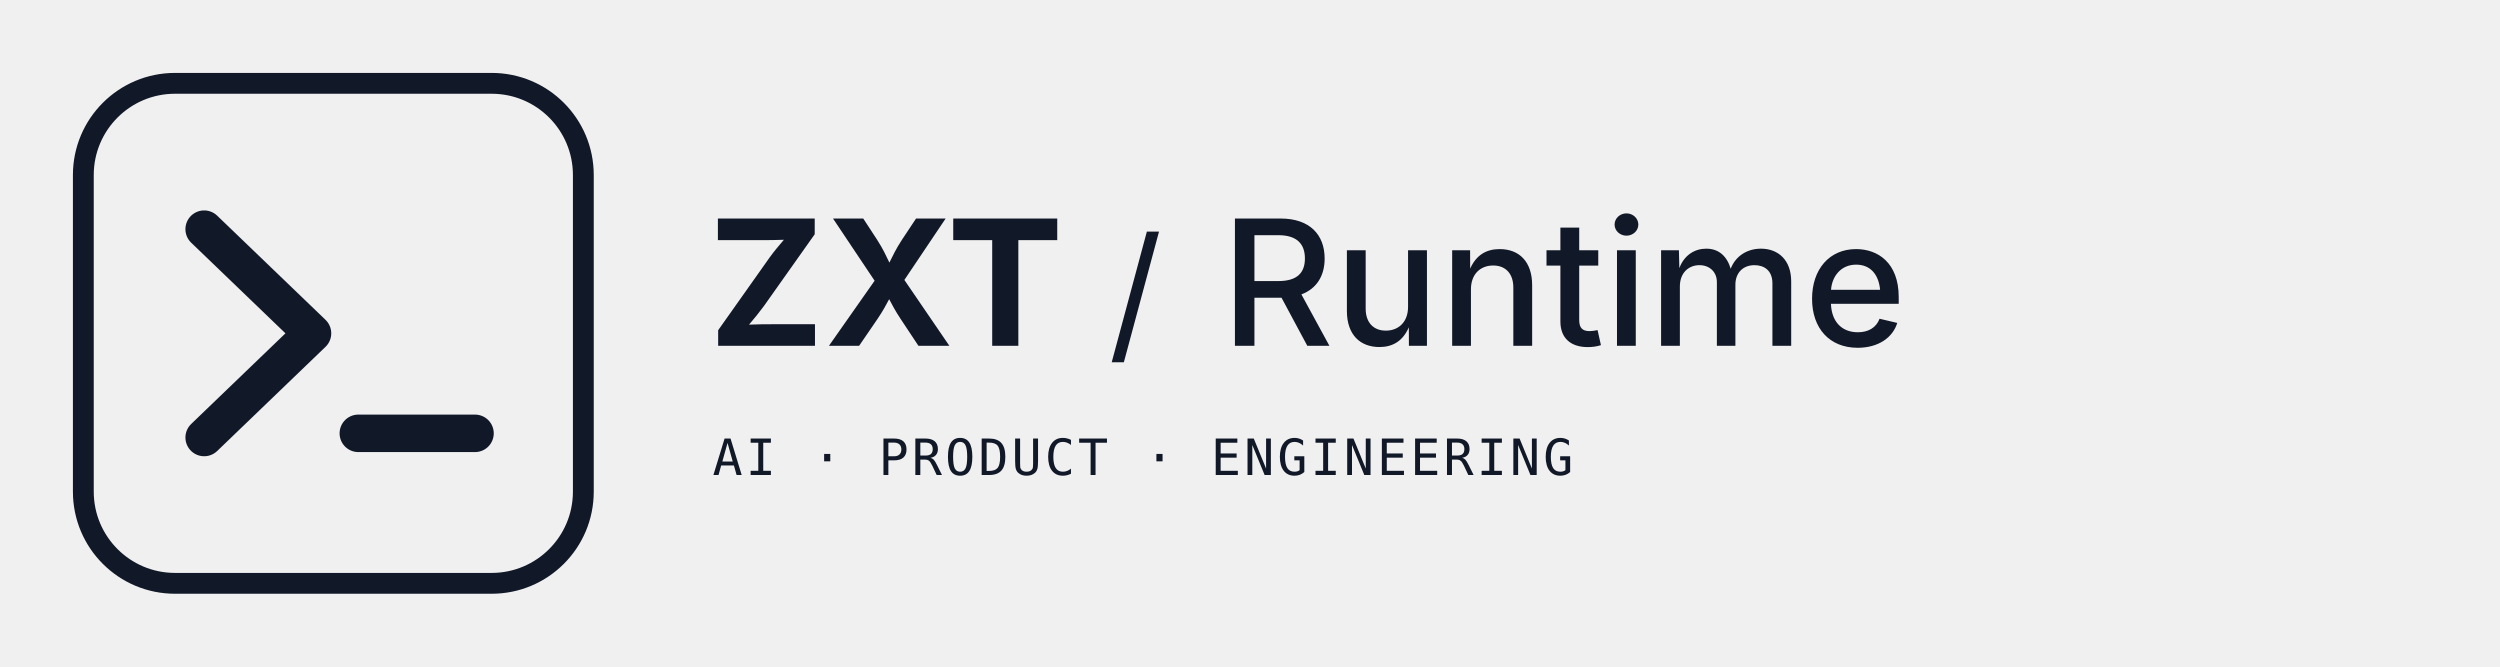
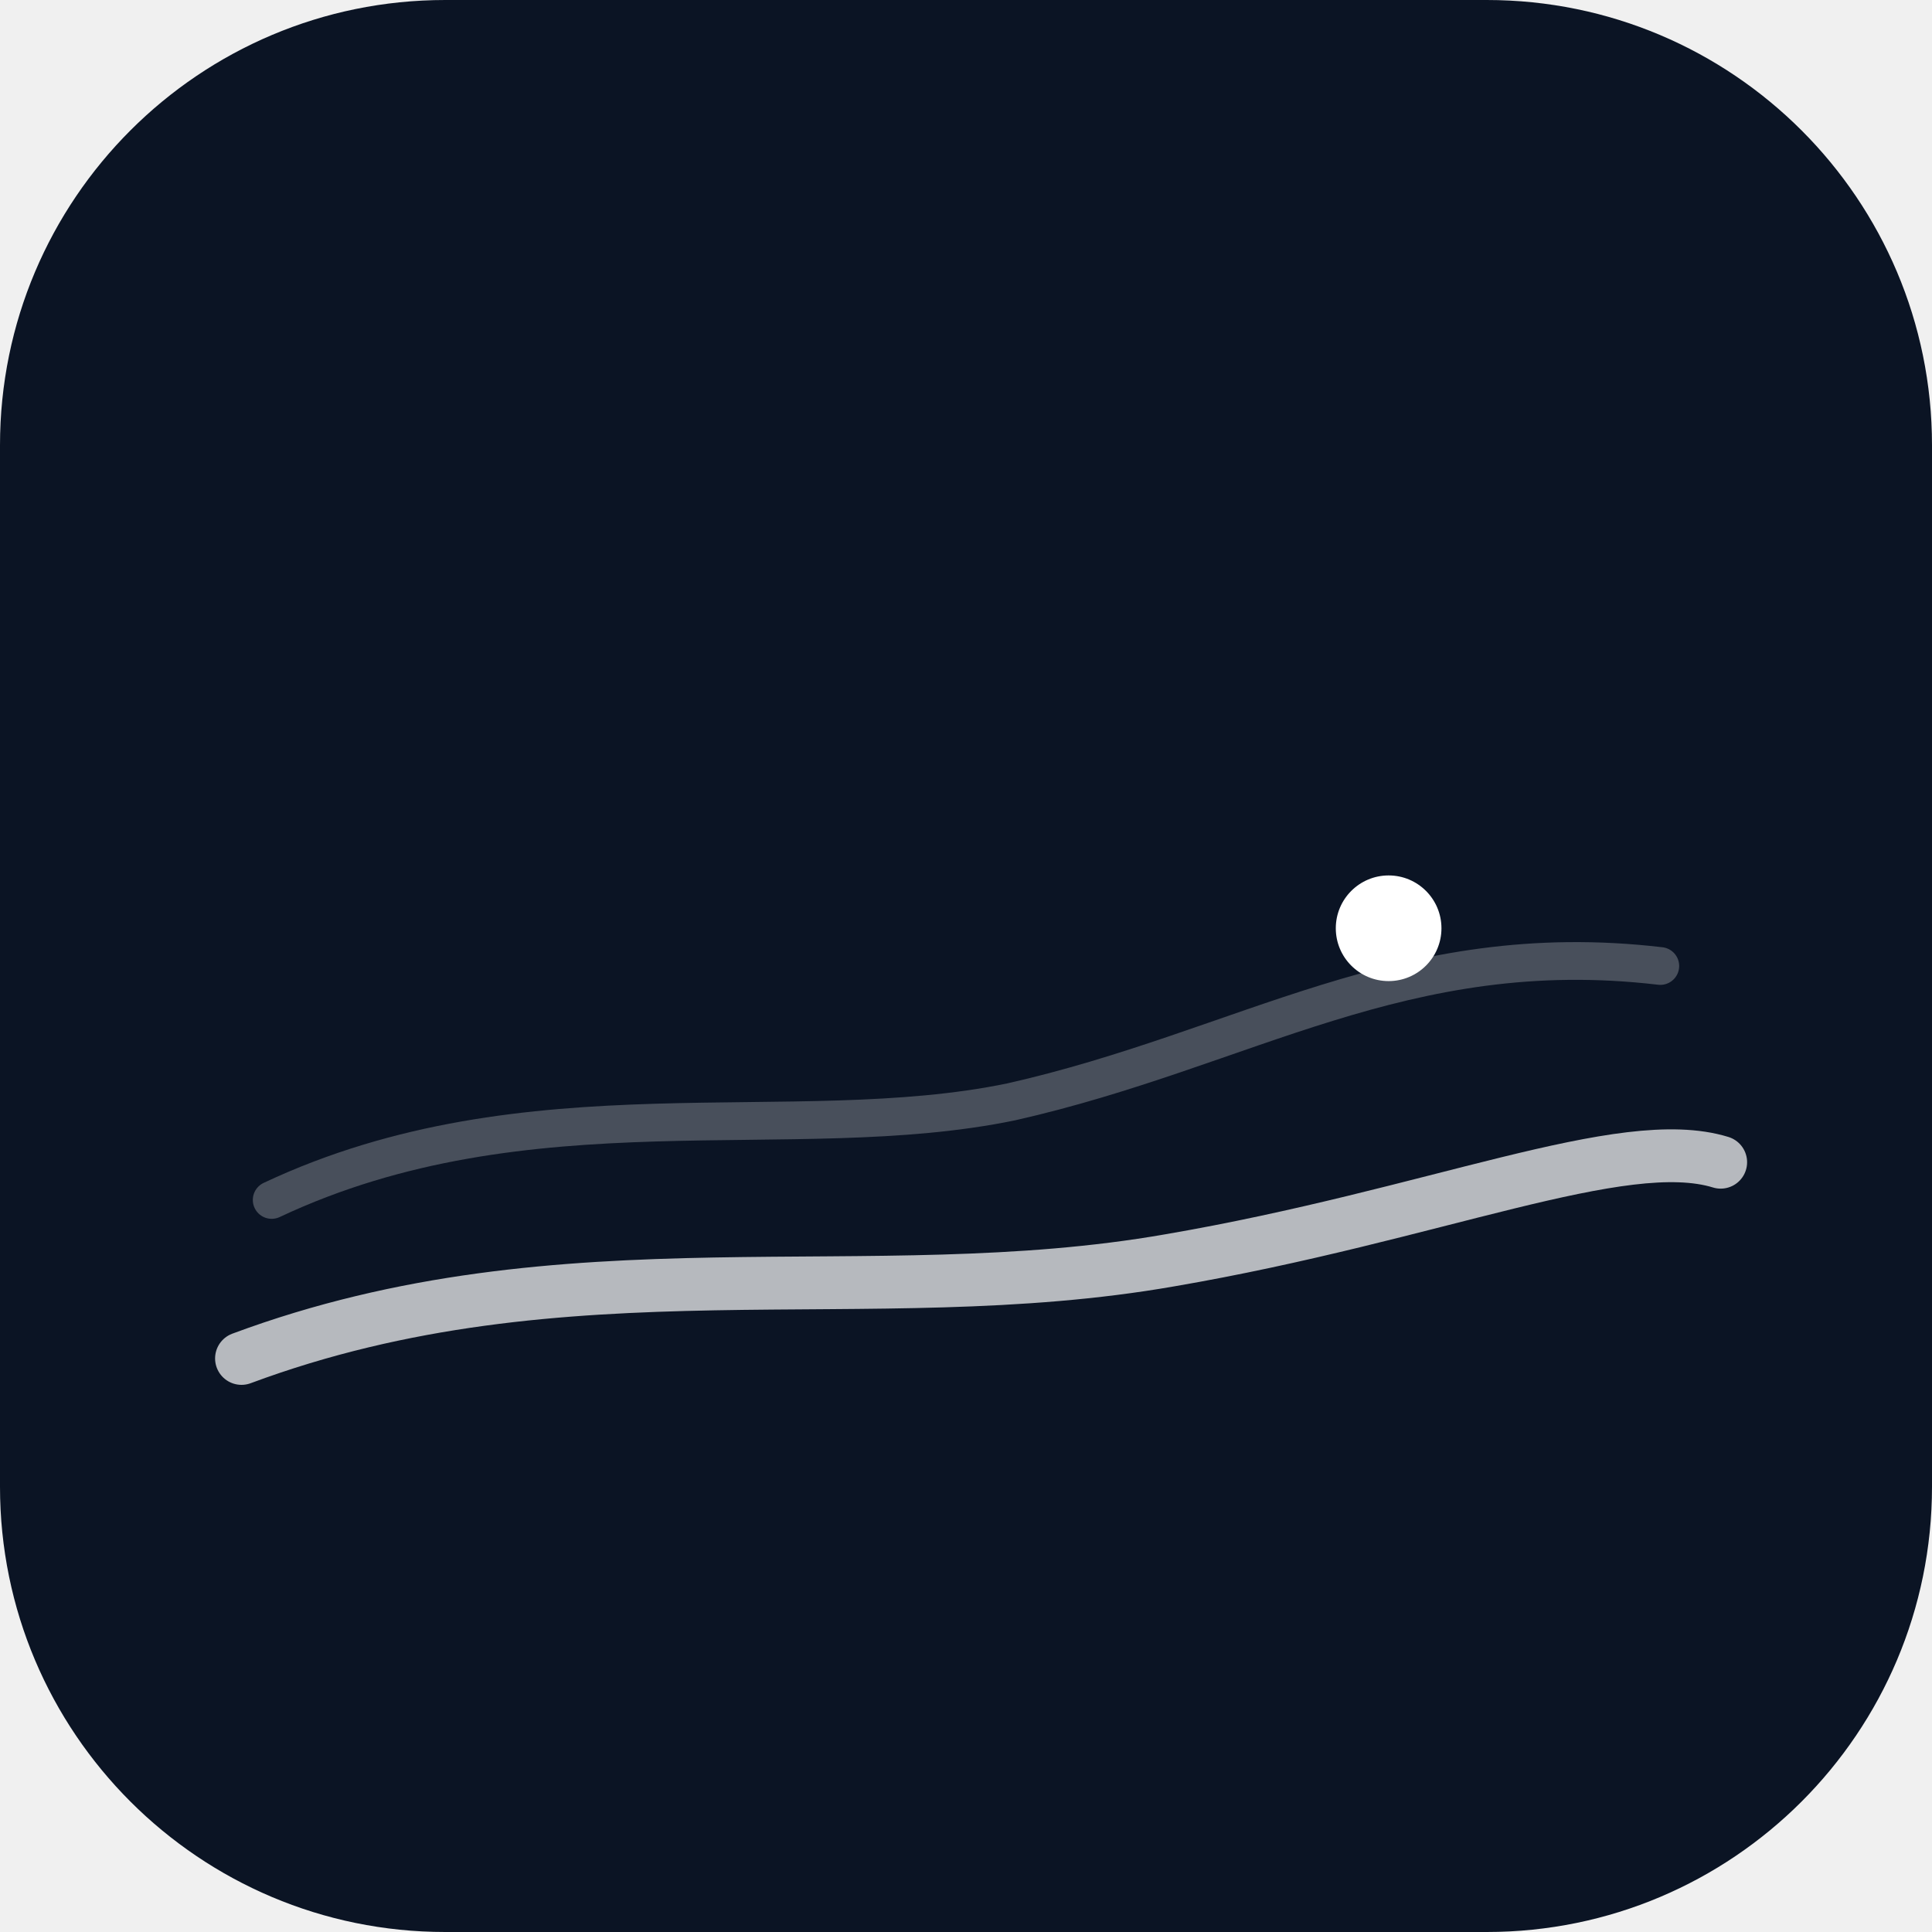
- <svg xmlns="http://www.w3.org/2000/svg" width="1200" height="320" viewBox="0 0 1200 320" role="img" aria-labelledby="title desc">
-   <g transform="translate(40 40)" fill="none" stroke="#111827">
-     <rect x="0" y="0" width="240" height="240" rx="44" stroke-width="10" />
-     <path d="M58 70 L110 120 L58 170" stroke-width="18" stroke-linecap="round" stroke-linejoin="round" />
-     <path d="M132 168 H188" stroke-width="18" stroke-linecap="round" />
-   </g>
-   <g transform="translate(340 88)" fill="#111827">
-     <text x="0" y="78" font-family="Inter, ui-sans-serif, system-ui, -apple-system, BlinkMacSystemFont, Segoe UI, sans-serif" font-size="84" font-weight="700">ZXT</text>
-     <text x="192" y="78" font-family="Inter, ui-sans-serif, system-ui, -apple-system, BlinkMacSystemFont, Segoe UI, sans-serif" font-size="72" font-weight="400">/</text>
-     <text x="246" y="78" font-family="Inter, ui-sans-serif, system-ui, -apple-system, BlinkMacSystemFont, Segoe UI, sans-serif" font-size="84" font-weight="500">Runtime</text>
-     <text x="2" y="140" font-family="JetBrains Mono, SFMono-Regular, Consolas, monospace" font-size="24" font-weight="400" letter-spacing="1.5">AI · PRODUCT · ENGINEERING</text>
-   </g>
+ <svg xmlns="http://www.w3.org/2000/svg" width="512" height="512" viewBox="0 0 512 512" role="img" aria-labelledby="title desc">
+   <rect width="512" height="512" rx="118" fill="#0B1424" />
+   <path d="M72 318 C140 286, 210 304, 268 292 C330 278, 372 248, 440 256" fill="none" stroke="#FFFFFF" stroke-opacity="0.25" stroke-width="10" stroke-linecap="round" />
+   <path d="M64 360 C150 328, 230 348, 310 334 C380 322, 430 300, 456 308" fill="none" stroke="#FFFFFF" stroke-opacity="0.7" stroke-width="14" stroke-linecap="round" />
+   <circle cx="368" cy="246" r="14" fill="#FFFFFF" />
</svg>
